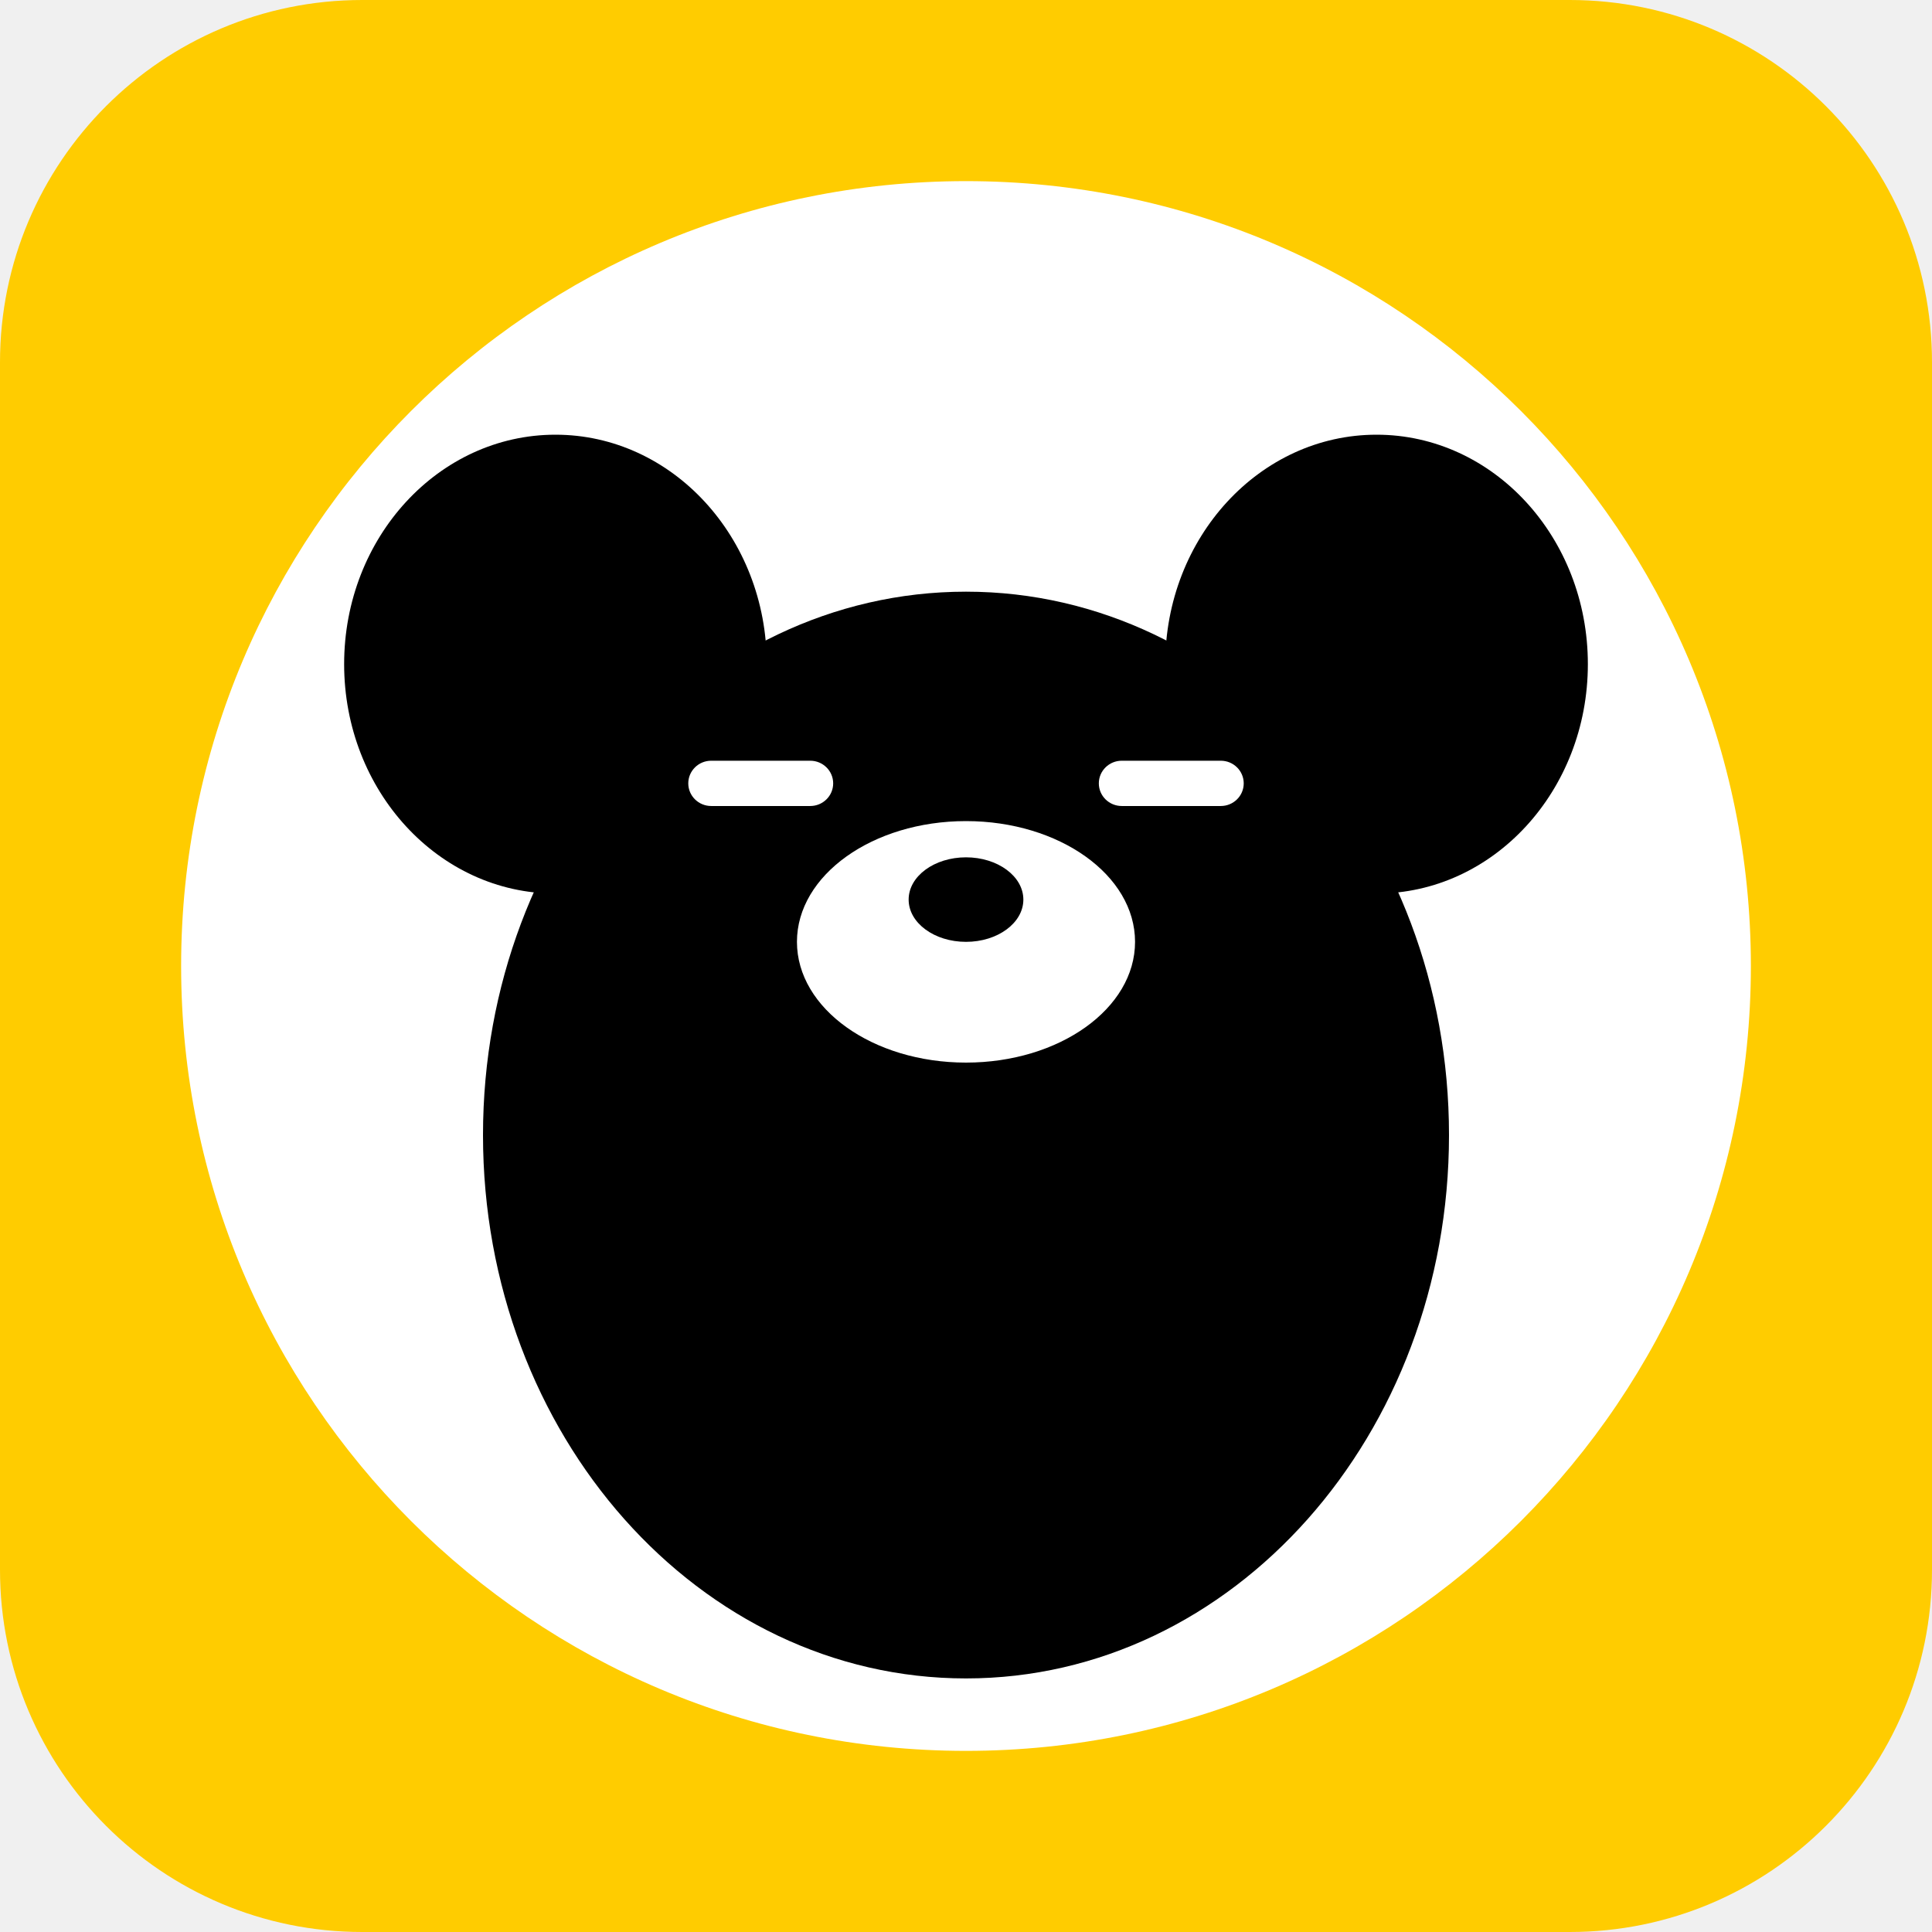
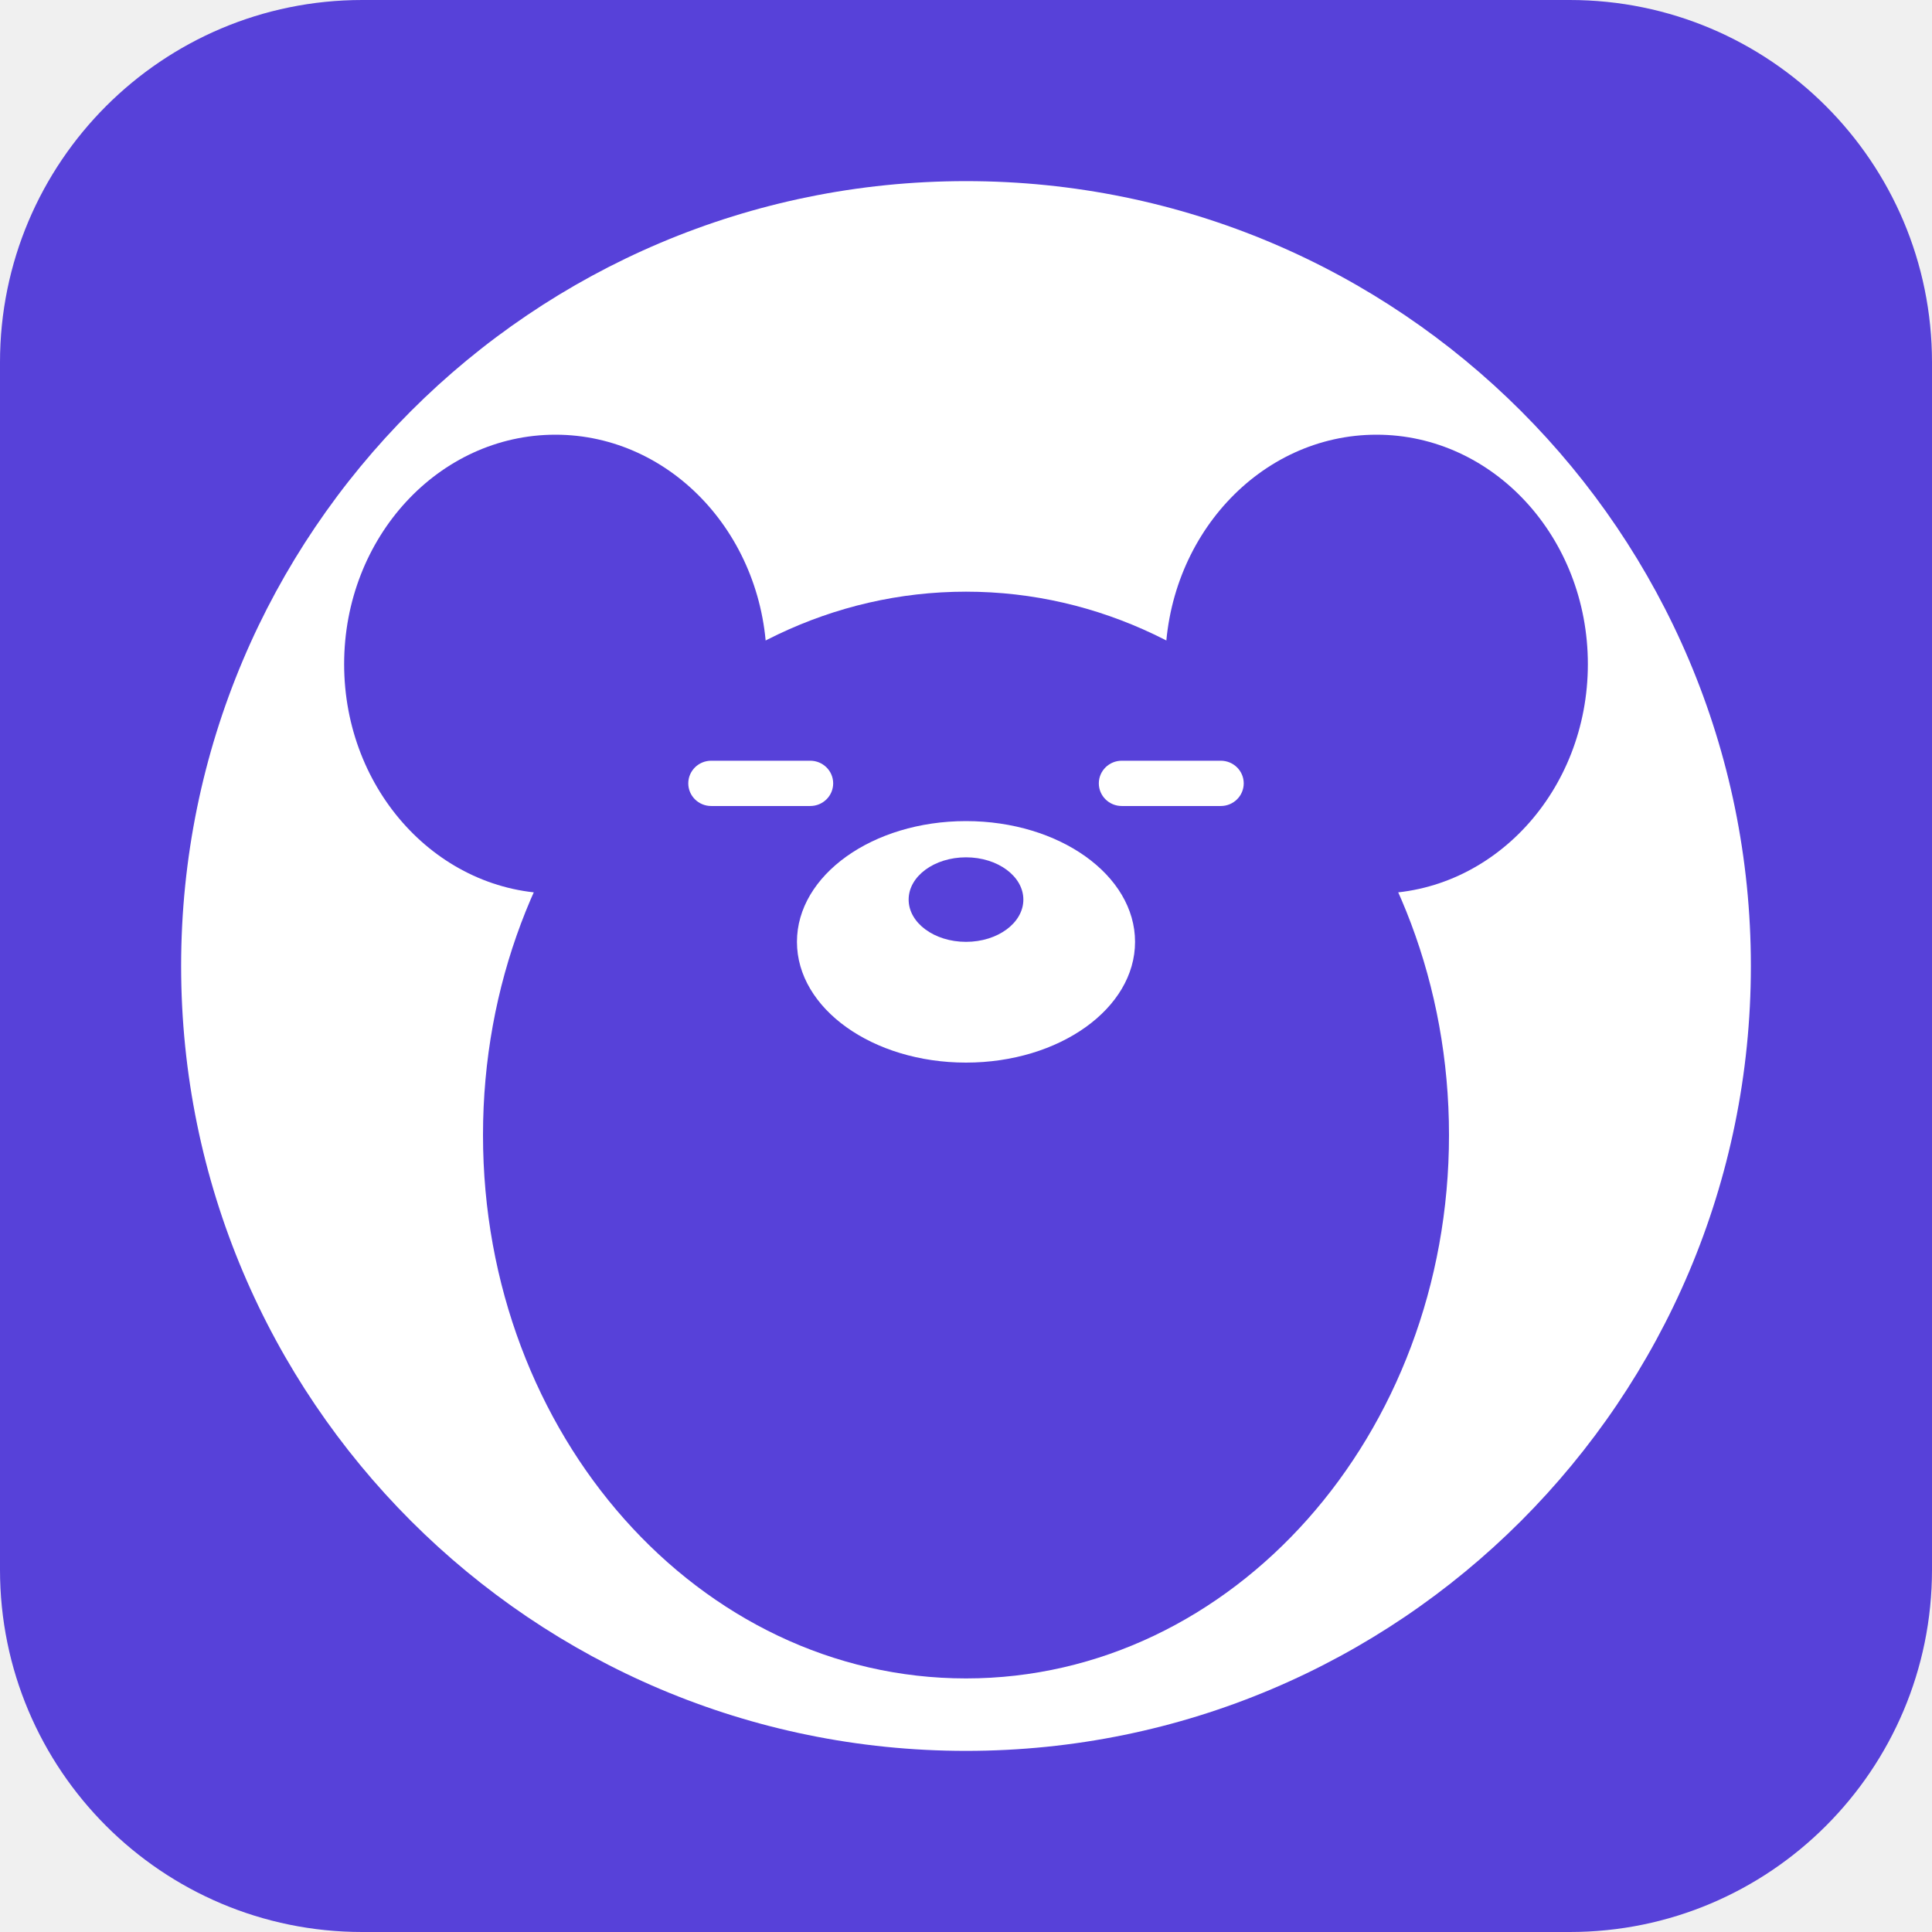
<svg xmlns="http://www.w3.org/2000/svg" width="180" height="180" viewBox="0 0 32 32" fill="none">
-   <rect width="32" height="32" rx="6" fill="#FFCC00" />
+   <rect width="32" height="32" rx="6" fill="#5741D9" />
  <circle cx="16" cy="16" r="13" fill="#FFFFFF" />
-   <ellipse cx="9.2" cy="11" rx="3.5" ry="3.8" fill="#000000" />
-   <ellipse cx="22.8" cy="11" rx="3.5" ry="3.8" fill="#000000" />
-   <ellipse cx="16" cy="18.8" rx="8" ry="9" fill="#000000" />
+   <ellipse cx="9.2" cy="11" rx="3.5" ry="3.8" fill="#5741D9" />
+   <ellipse cx="22.8" cy="11" rx="3.5" ry="3.8" fill="#5741D9" />
+   <ellipse cx="16" cy="18.8" rx="8" ry="9" fill="#5741D9" />
  <rect x="11.4" y="12.6" width="2.4" height="0.75" rx="0.38" fill="#FFFFFF" />
  <rect x="18.2" y="12.6" width="2.4" height="0.75" rx="0.38" fill="#FFFFFF" />
  <ellipse cx="16" cy="15.6" rx="2.8" ry="2" fill="#FFFFFF" />
-   <ellipse cx="16" cy="14.9" rx="0.95" ry="0.7" fill="#000000" />
+   <ellipse cx="16" cy="14.9" rx="0.95" ry="0.7" fill="#5741D9" />
</svg>
